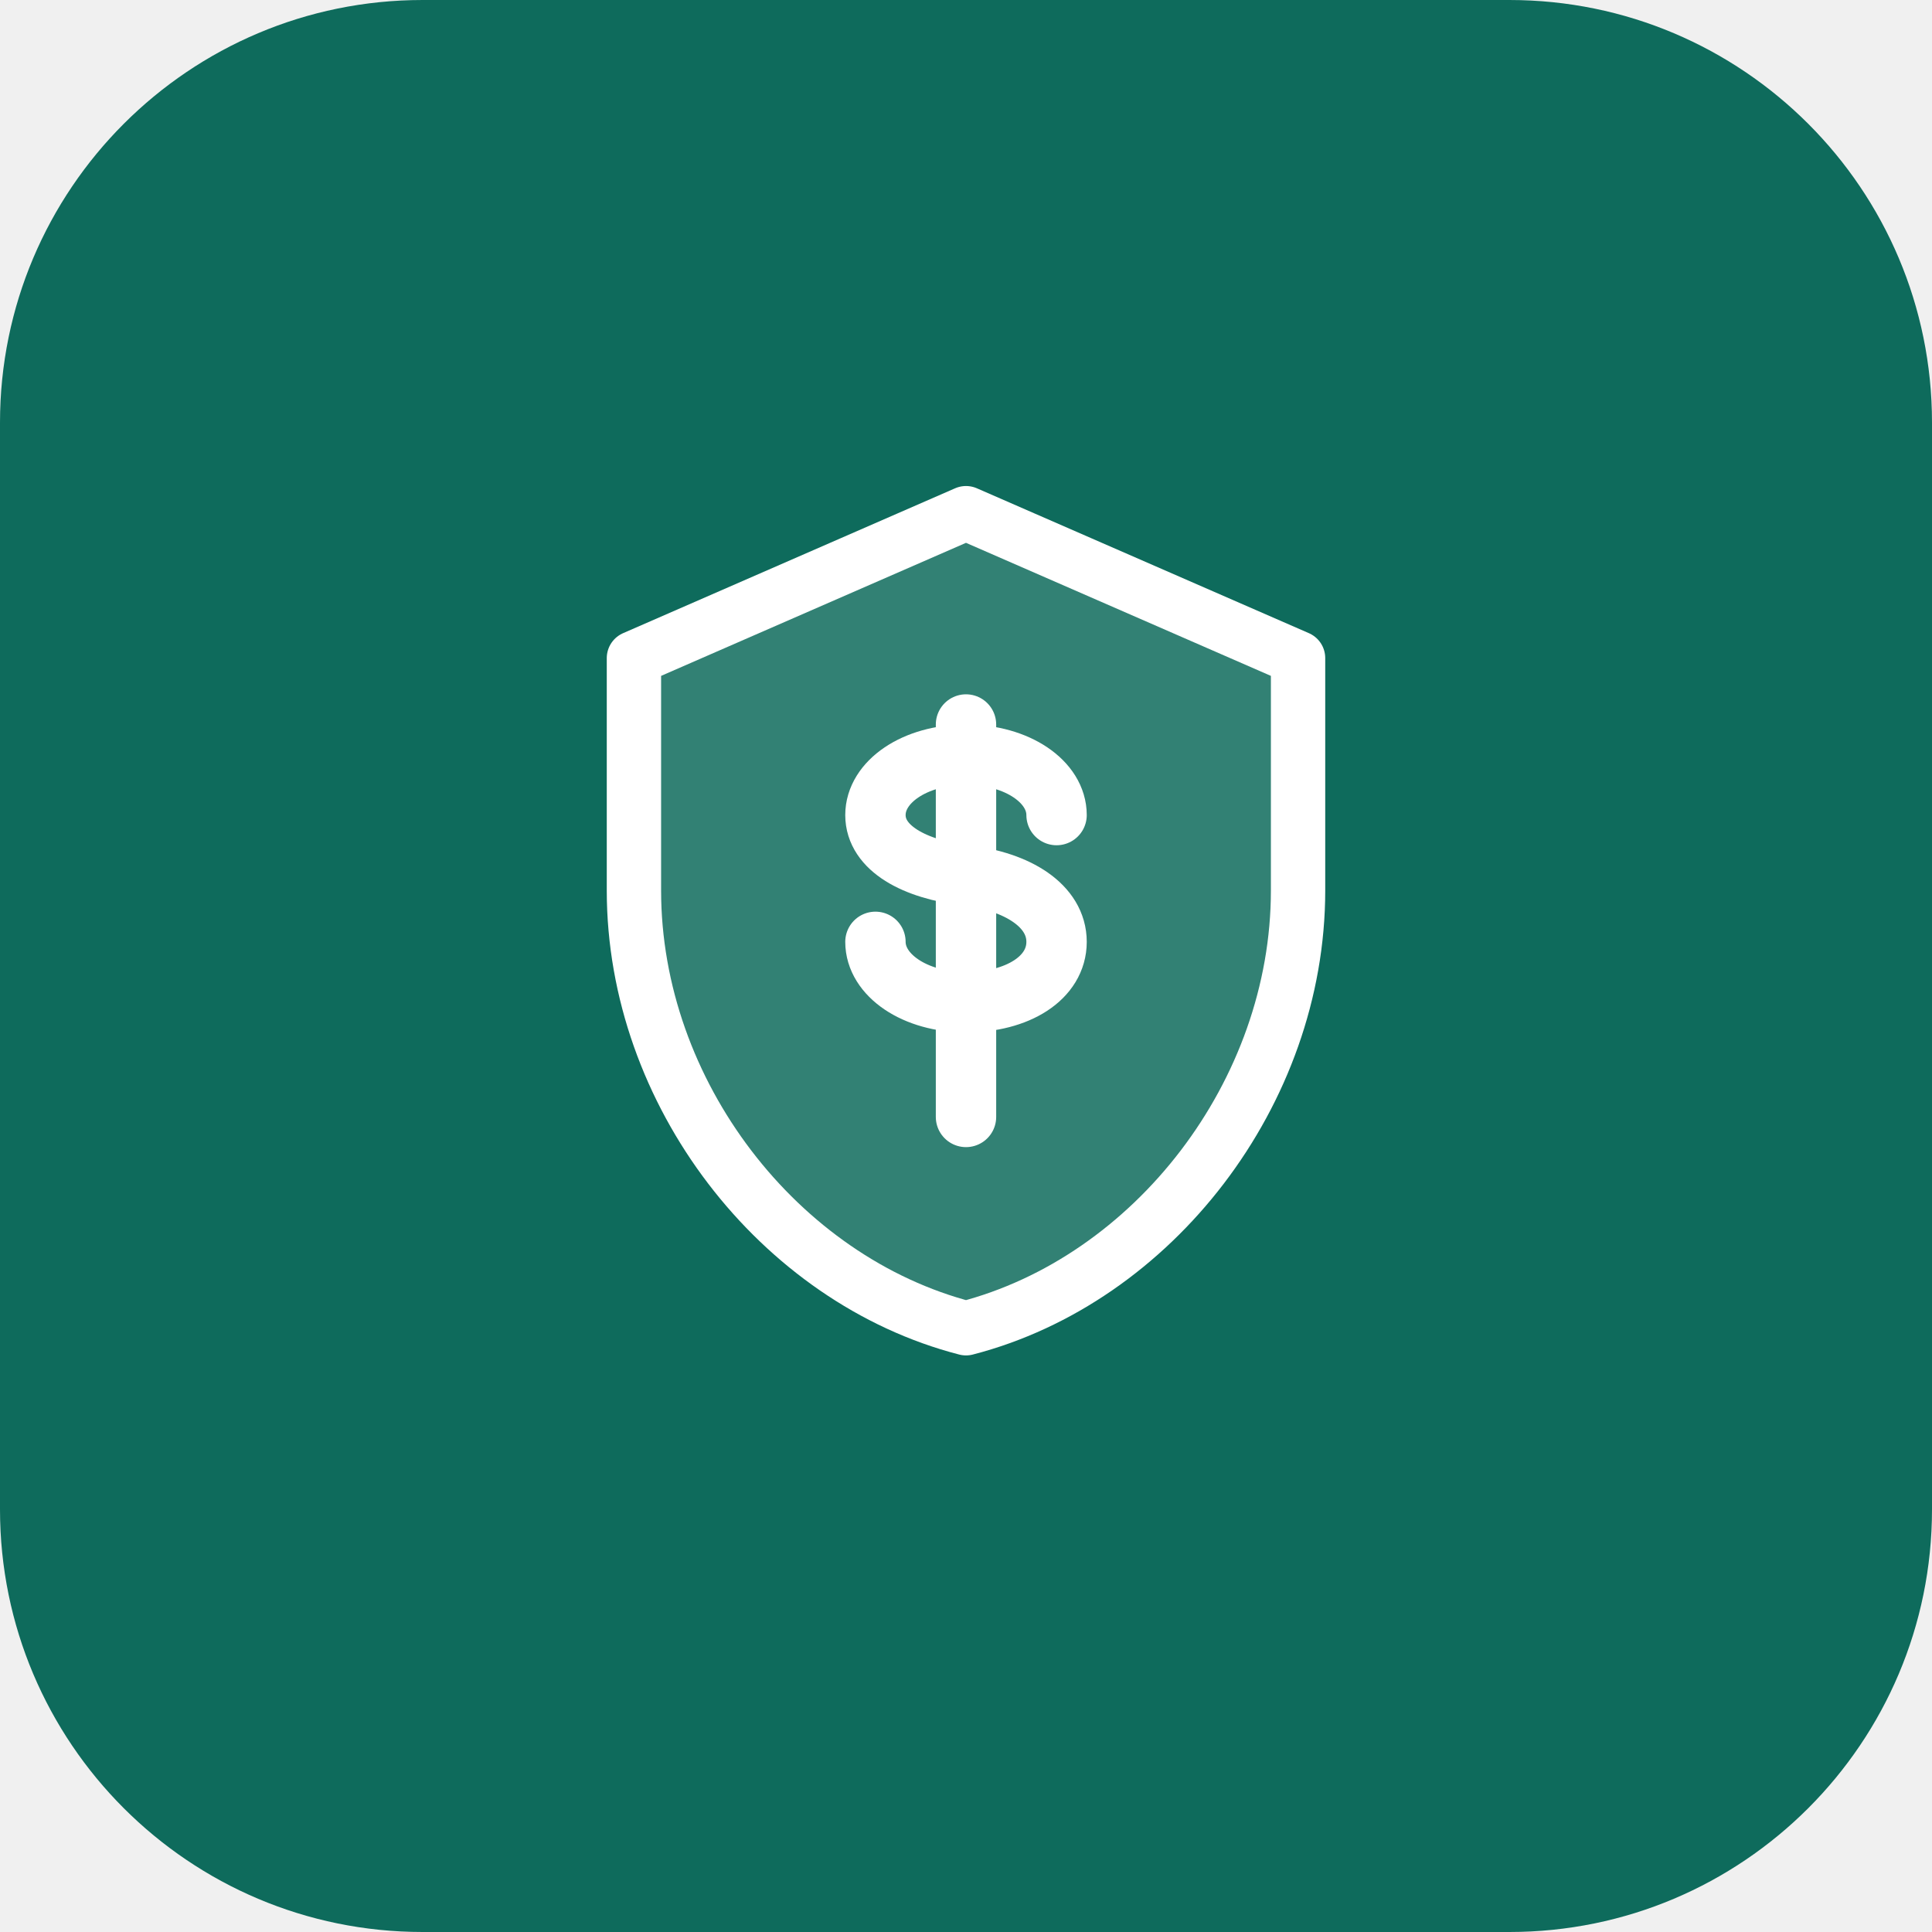
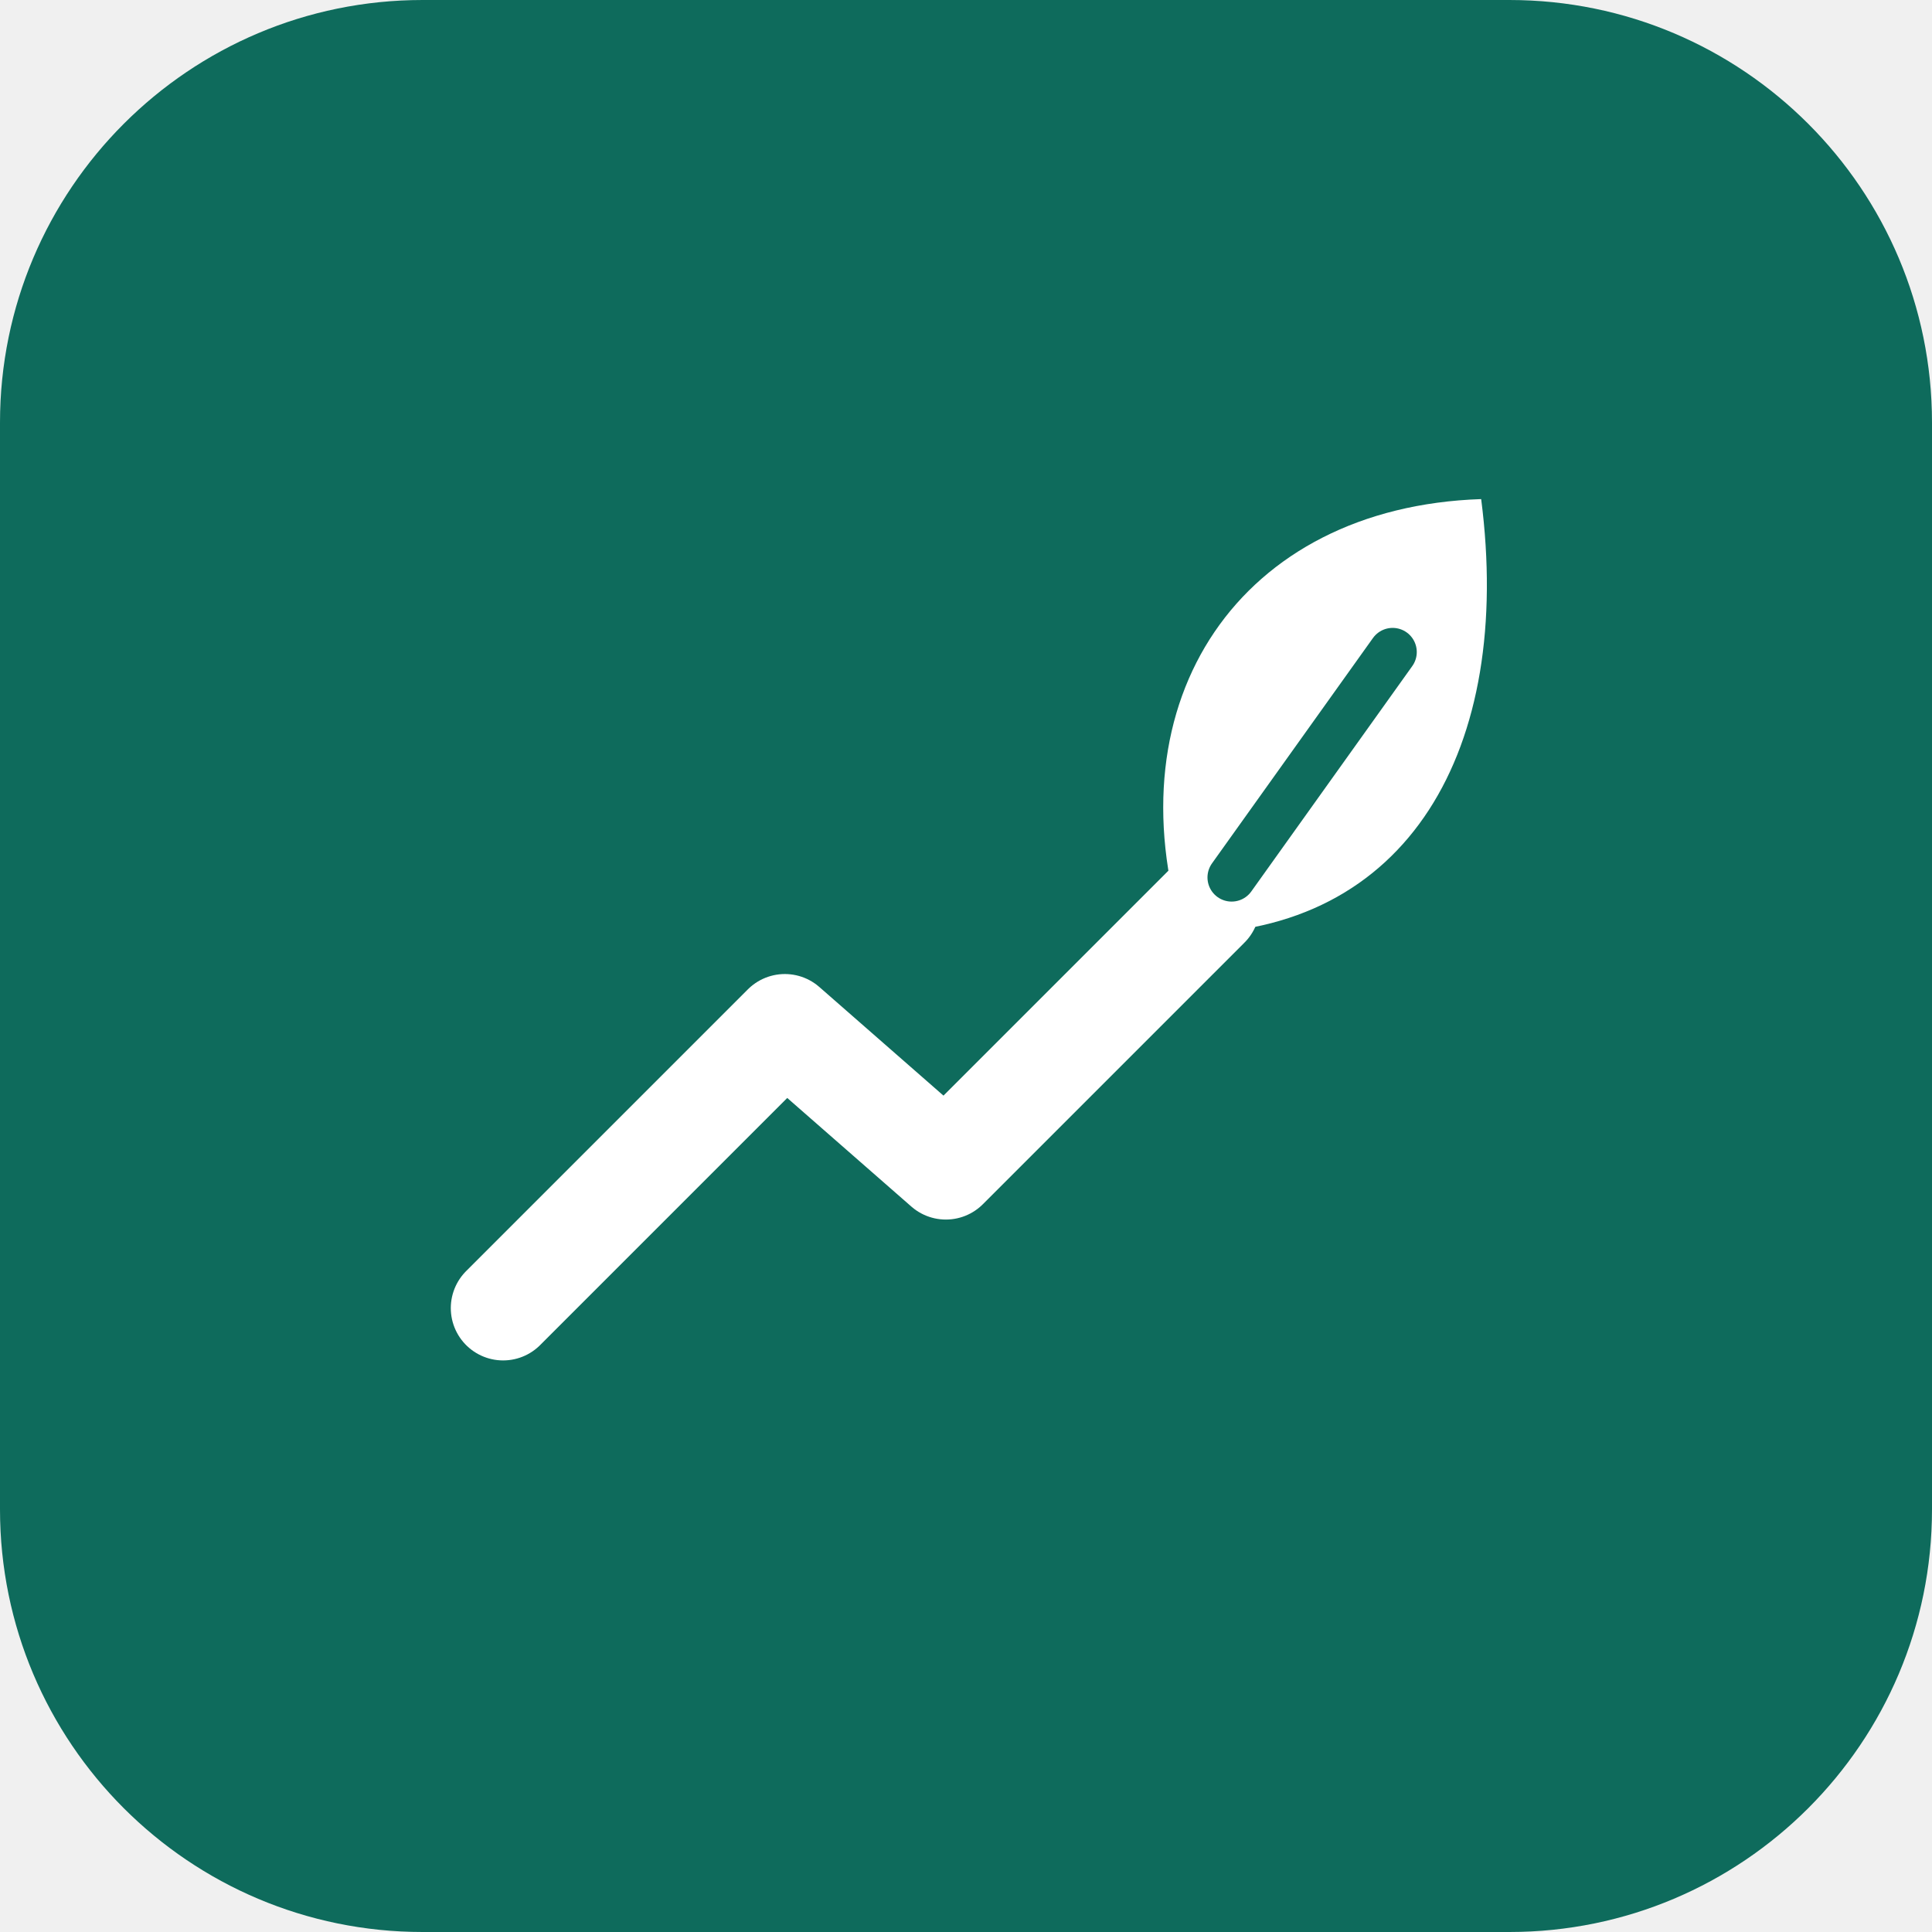
<svg xmlns="http://www.w3.org/2000/svg" width="64" height="64" viewBox="0 0 64 64">
  <rect width="64" height="64" rx="14" fill="#0e6b5c" />
-   <g transform="translate(17 15) scale(1)">
-     <path d="M15 2L4 6.8V14.5C4 21.2 8.8 27.4 15 29C21.2 27.4 26 21.2 26 14.5V6.8L15 2Z" fill="white" fill-opacity="0.15" stroke="white" stroke-width="1.8" stroke-linejoin="round" />
-     <line x1="15" y1="9" x2="15" y2="22" stroke="white" stroke-width="2" stroke-linecap="round" />
-     <path d="M18 12C18 10.9 16.7 10 15 10C13.3 10 12 10.9 12 12C12 13.1 13.3 13.8 15 14C16.7 14.2 18 15 18 16.2C18 17.4 16.7 18.2 15 18.2C13.3 18.2 12 17.3 12 16.2" stroke="white" stroke-width="2" stroke-linecap="round" fill="none" />
+   <g transform="translate(12 12) scale(1.3333)">
+     <path d="M3.5 23.5 L10.5 16.5 L14.5 20 L21 13.5" fill="none" stroke="#fff" stroke-width="2.6" stroke-linecap="round" stroke-linejoin="round" />
+     <path d="M20.4 14.2 C18.6 8.4 21.8 3.6 27.8 3.4 C28.6 9.6 26 14.2 20.4 14.2 Z" fill="#fff" />
+     <path d="M21.6 12.8 L25.6 7.2" stroke="#0e6b5c" stroke-width="1.2" stroke-linecap="round" />
  </g>
</svg>
